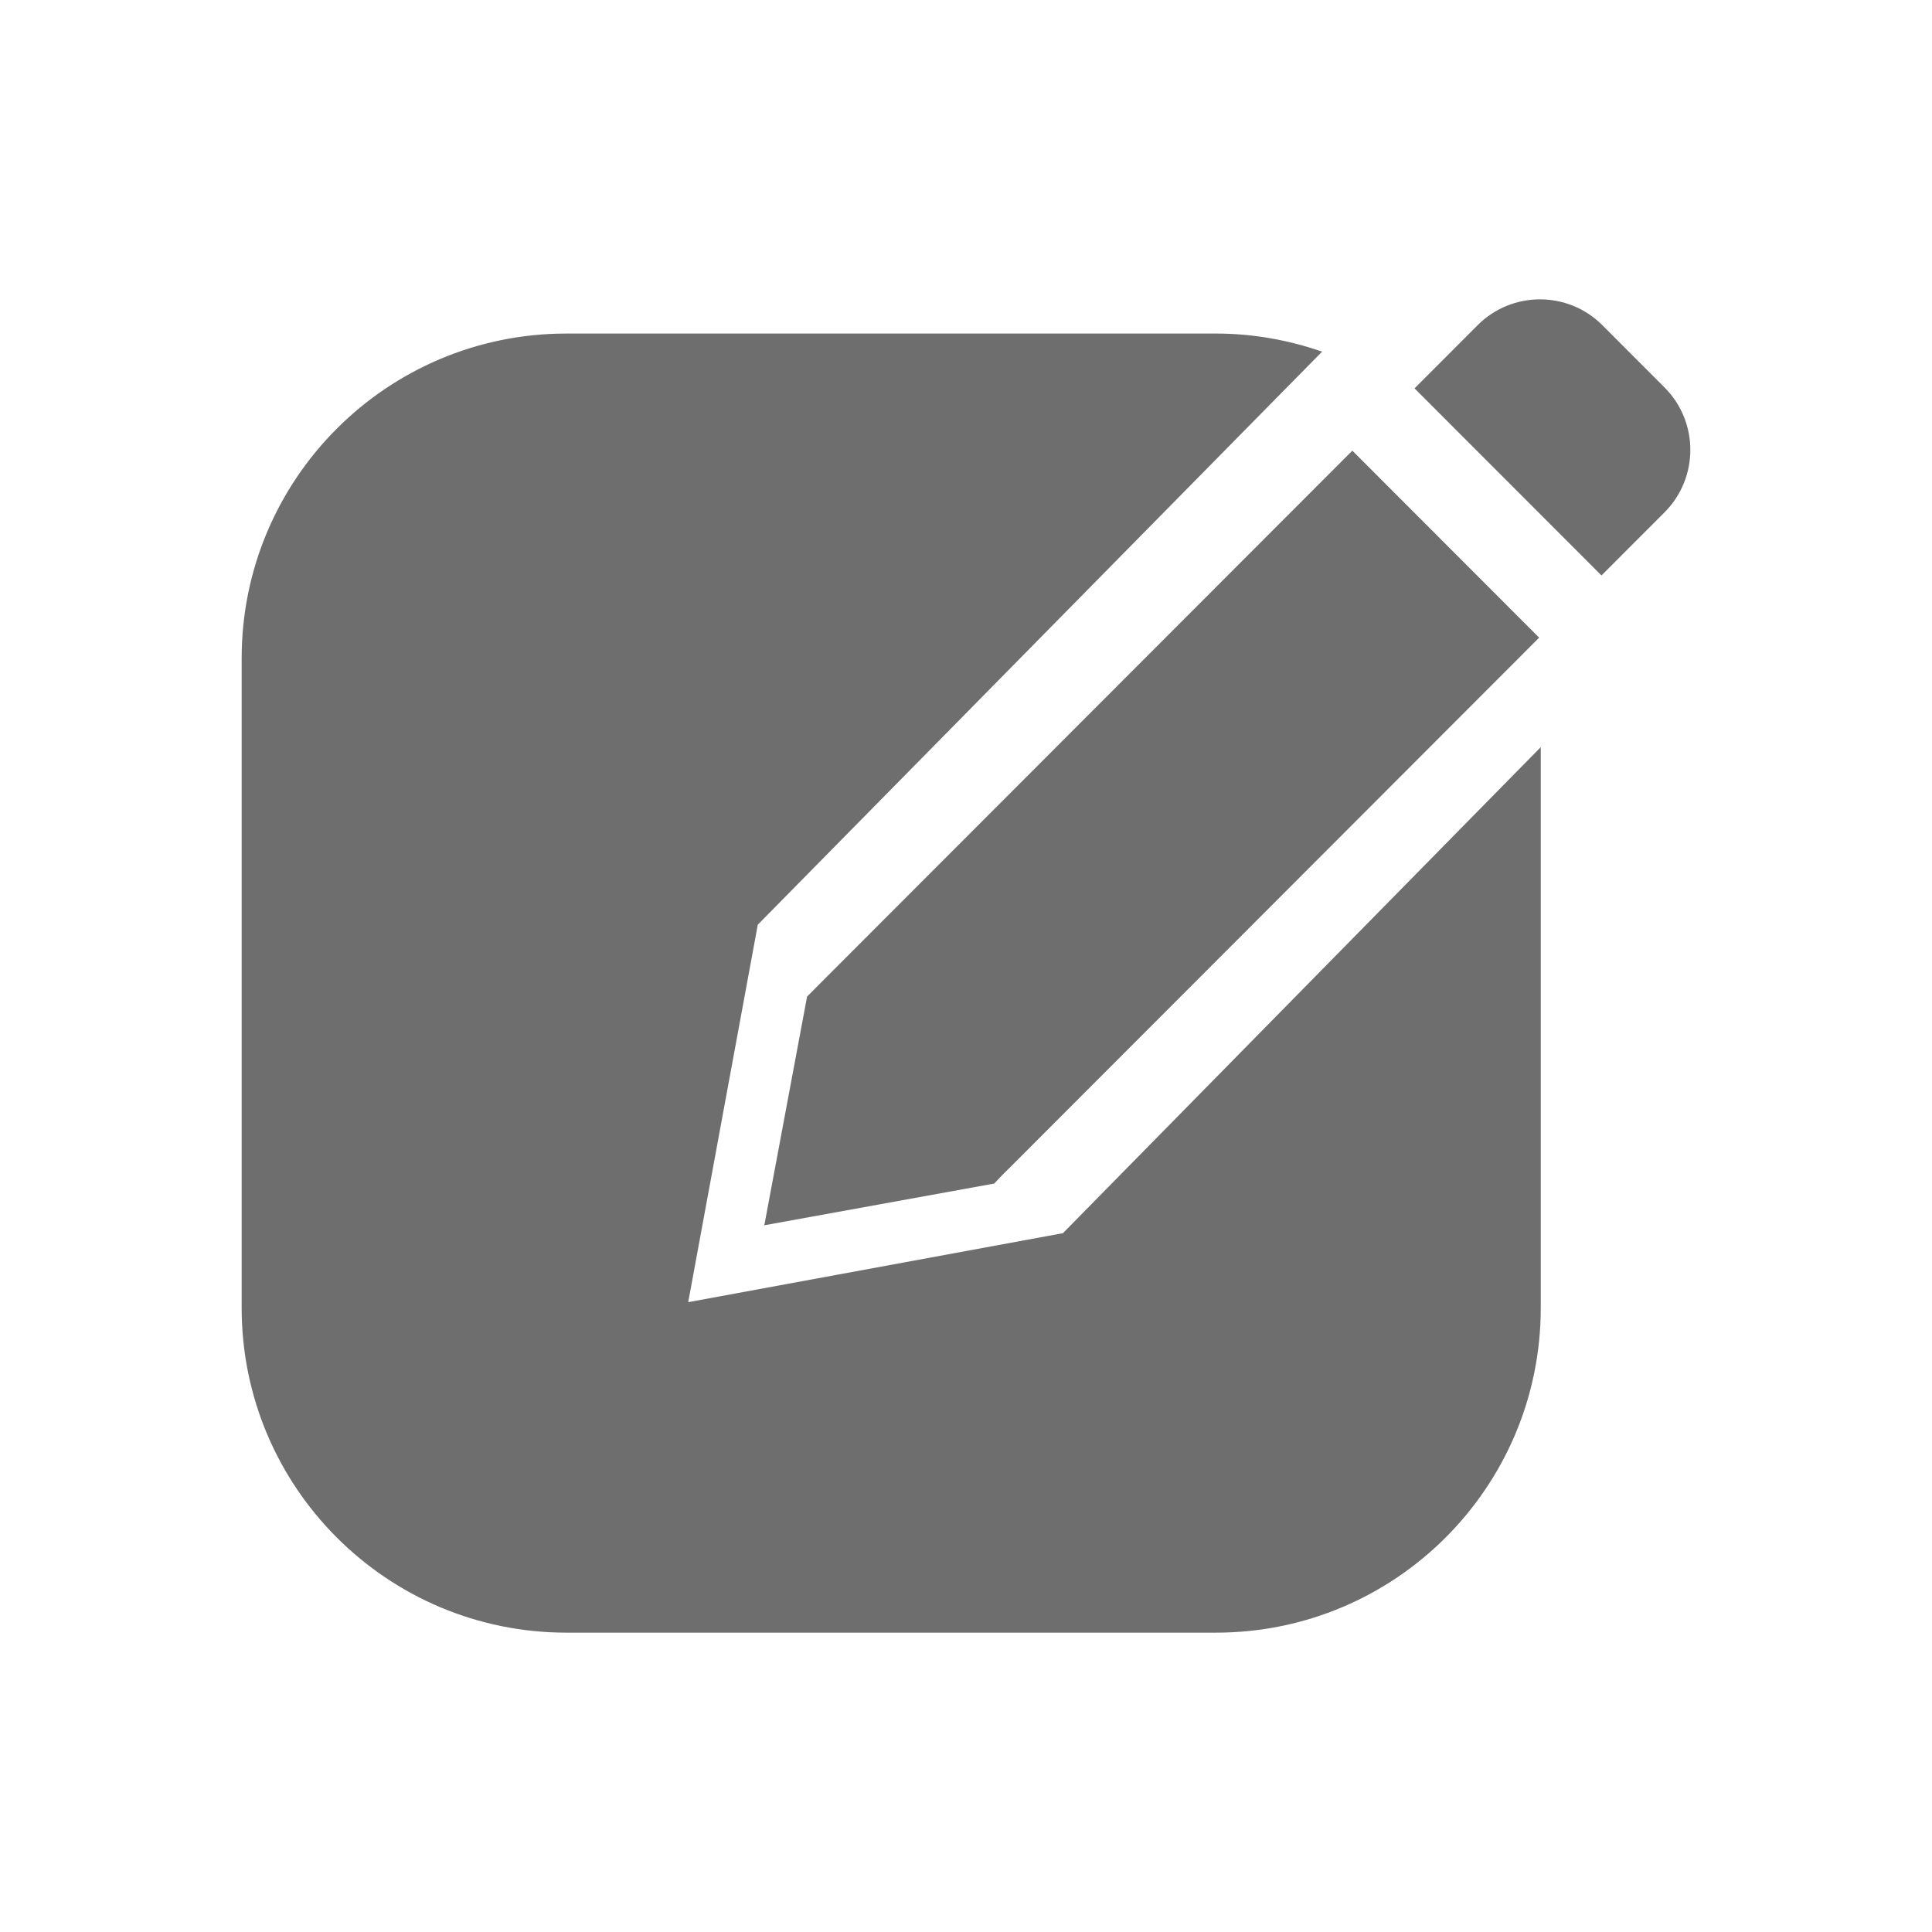
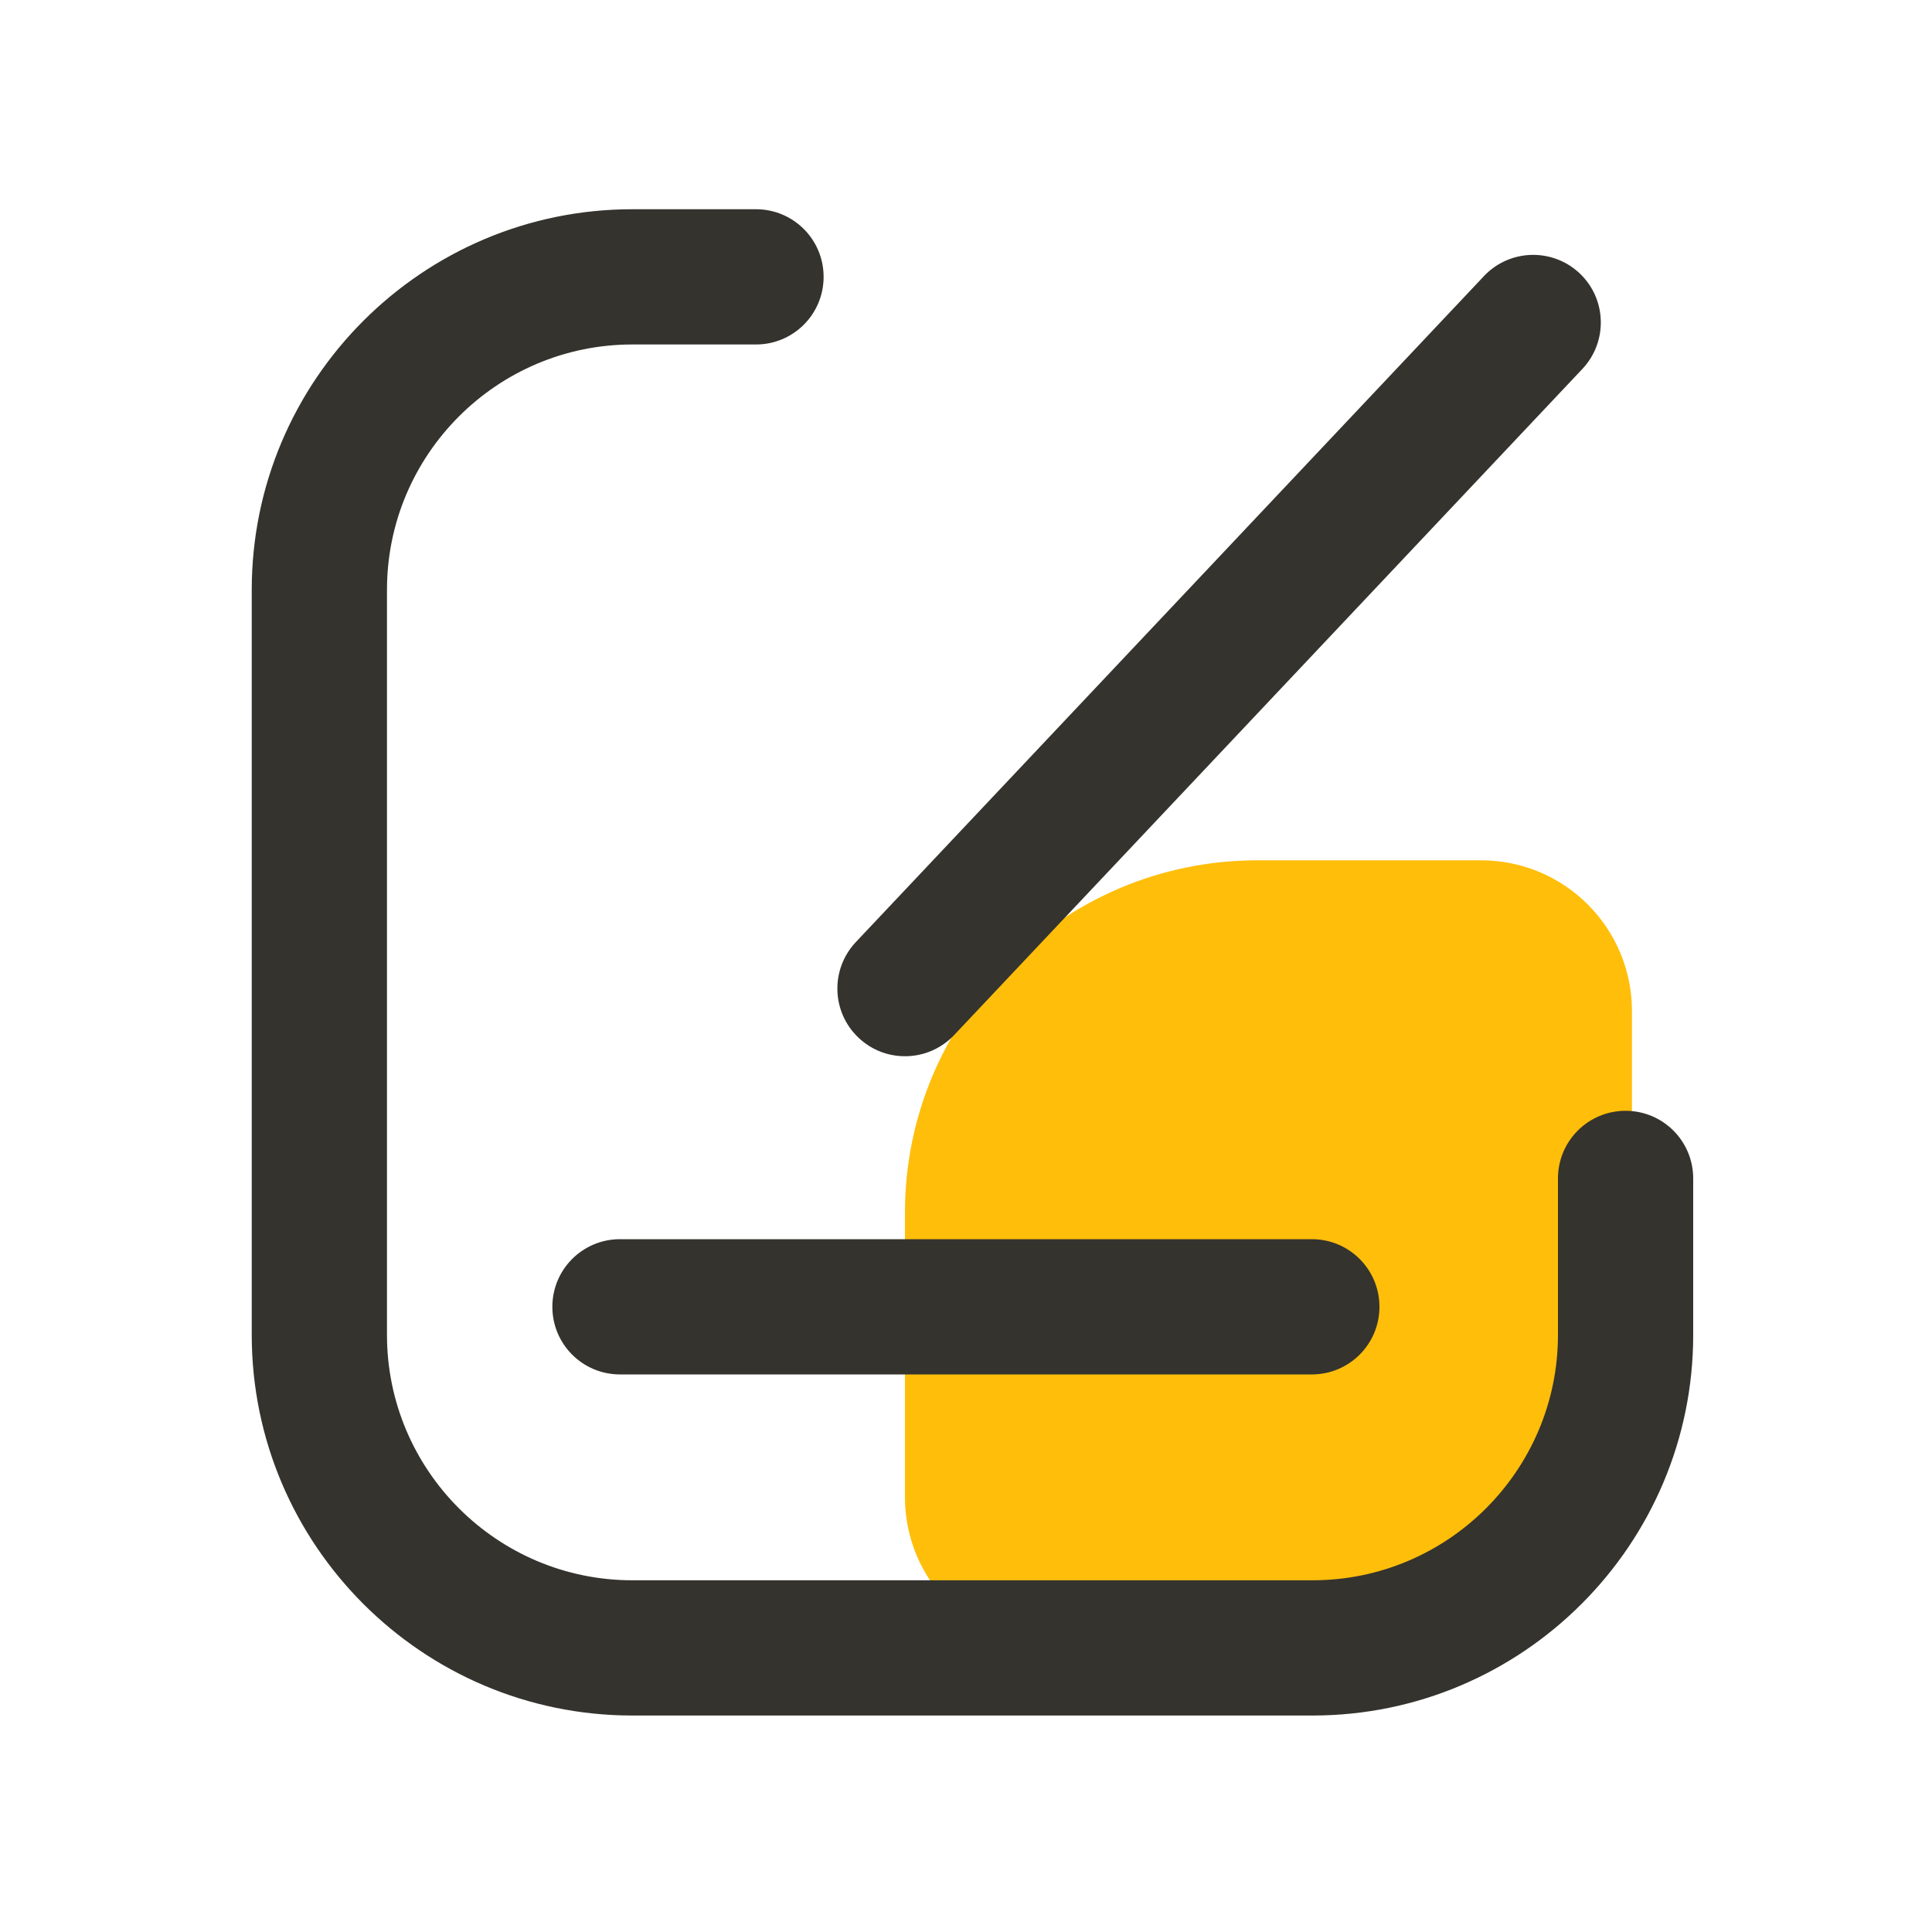
- <svg xmlns="http://www.w3.org/2000/svg" class="icon" width="16" height="16" version="1.1">
-   <g transform="scale(0.015625)">
-     <path fill="#6E6E6E" d="M882.257 271.526l-33.443 33.484L749.729 205.839l33.463-33.505c18.218-18.228 47.857-18.228 66.065 0l33.001 33.043C900.465 223.605 900.465 253.276 882.257 271.526zM535.682 618.395l-4.098 4.055-4.633 4.855-121.843 22.115 22.662-121.213 4.812-4.843 4.097-4.118 280.09-280.385 99.013 99.107L535.682 618.395zM364.764 690.174l198.612-36.563 253.257-257.616 0 297.205c0 95.061-77.074 172.137-172.137 172.137L300.223 865.337c-95.072 0-172.136-77.075-172.136-172.137L128.087 348.926c0-95.062 77.064-172.137 172.136-172.137l344.274 0c19.72 0 38.601 3.488 56.241 9.592L401.641 490.111 364.764 690.174z" />
-   </g>
+ <svg xmlns="http://www.w3.org/2000/svg" t="1737710571271" class="icon" viewBox="0 0 1024 1024" version="1.1" p-id="1379" width="16" height="16">
+   <path d="M559.565 873.421h118.63c103.168 0 186.778-83.61 186.778-186.778v-150.733c0-44.134-35.789-79.923-79.923-79.923h-118.63c-103.168 0-186.778 83.61-186.778 186.778v150.733c0 44.134 35.789 79.923 79.923 79.923z" fill="#FFBE0A" p-id="1380" />
+   <path d="M695.706 909.261H335.155c-111.258 0-201.728-90.522-201.728-201.728V312.627c0-111.258 90.522-201.728 201.728-201.728h65.536c19.814 0 35.84 16.026 35.84 35.84s-16.026 35.84-35.84 35.84h-65.536c-71.731 0-130.048 58.368-130.048 130.048v394.906c0 71.731 58.368 130.048 130.048 130.048h360.55c71.731 0 130.048-58.368 130.048-130.048v-82.944c0-19.814 16.026-35.84 35.84-35.84s35.84 16.026 35.84 35.84v82.944c0 111.206-90.522 201.728-201.728 201.728z" fill="#34332E" p-id="1381" />
+   <path d="M479.642 559.821c-8.806 0-17.664-3.226-24.576-9.779-14.387-13.568-15.053-36.25-1.485-50.688l332.954-353.024c13.568-14.387 36.25-15.053 50.688-1.485 14.387 13.568 15.053 36.25 1.485 50.688l-332.954 353.024a35.656 35.656 0 0 1-26.112 11.264zM695.296 728.474H328.602c-19.814 0-35.84-16.026-35.84-35.84s16.026-35.84 35.84-35.84h366.694c19.814 0 35.84 16.026 35.84 35.84s-16.026 35.84-35.84 35.84z" fill="#34332E" p-id="1382" />
</svg>
